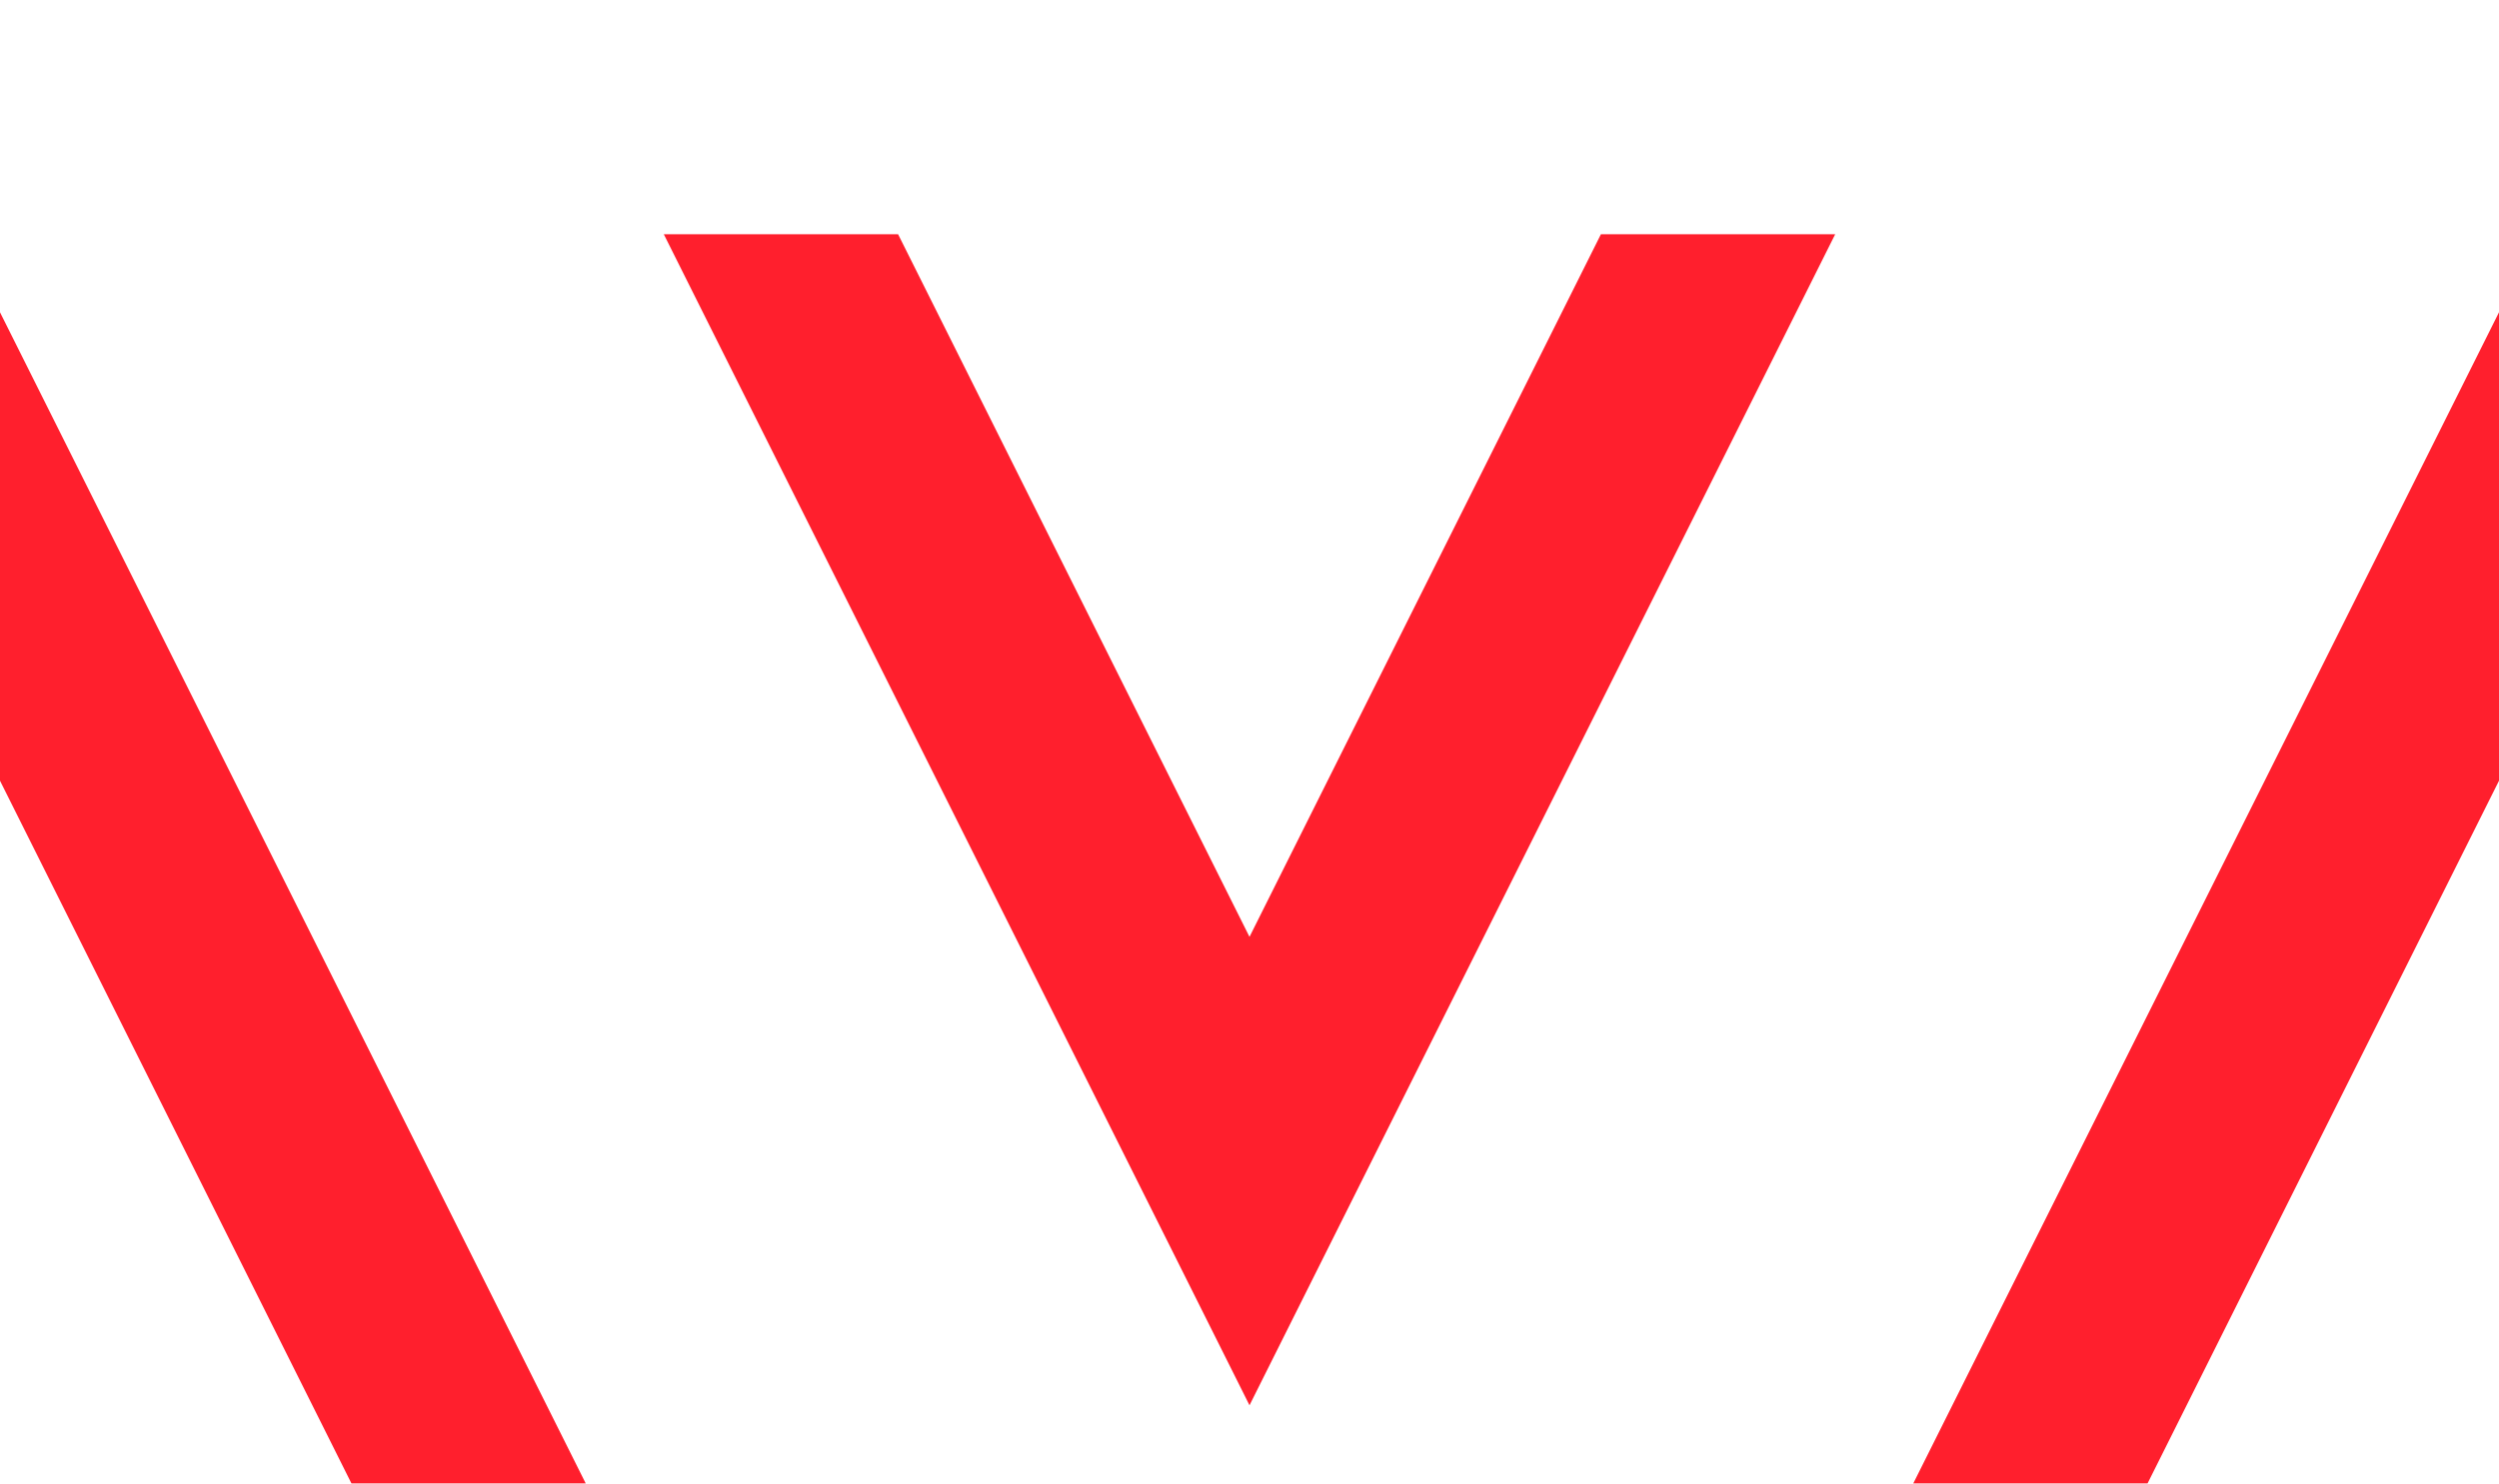
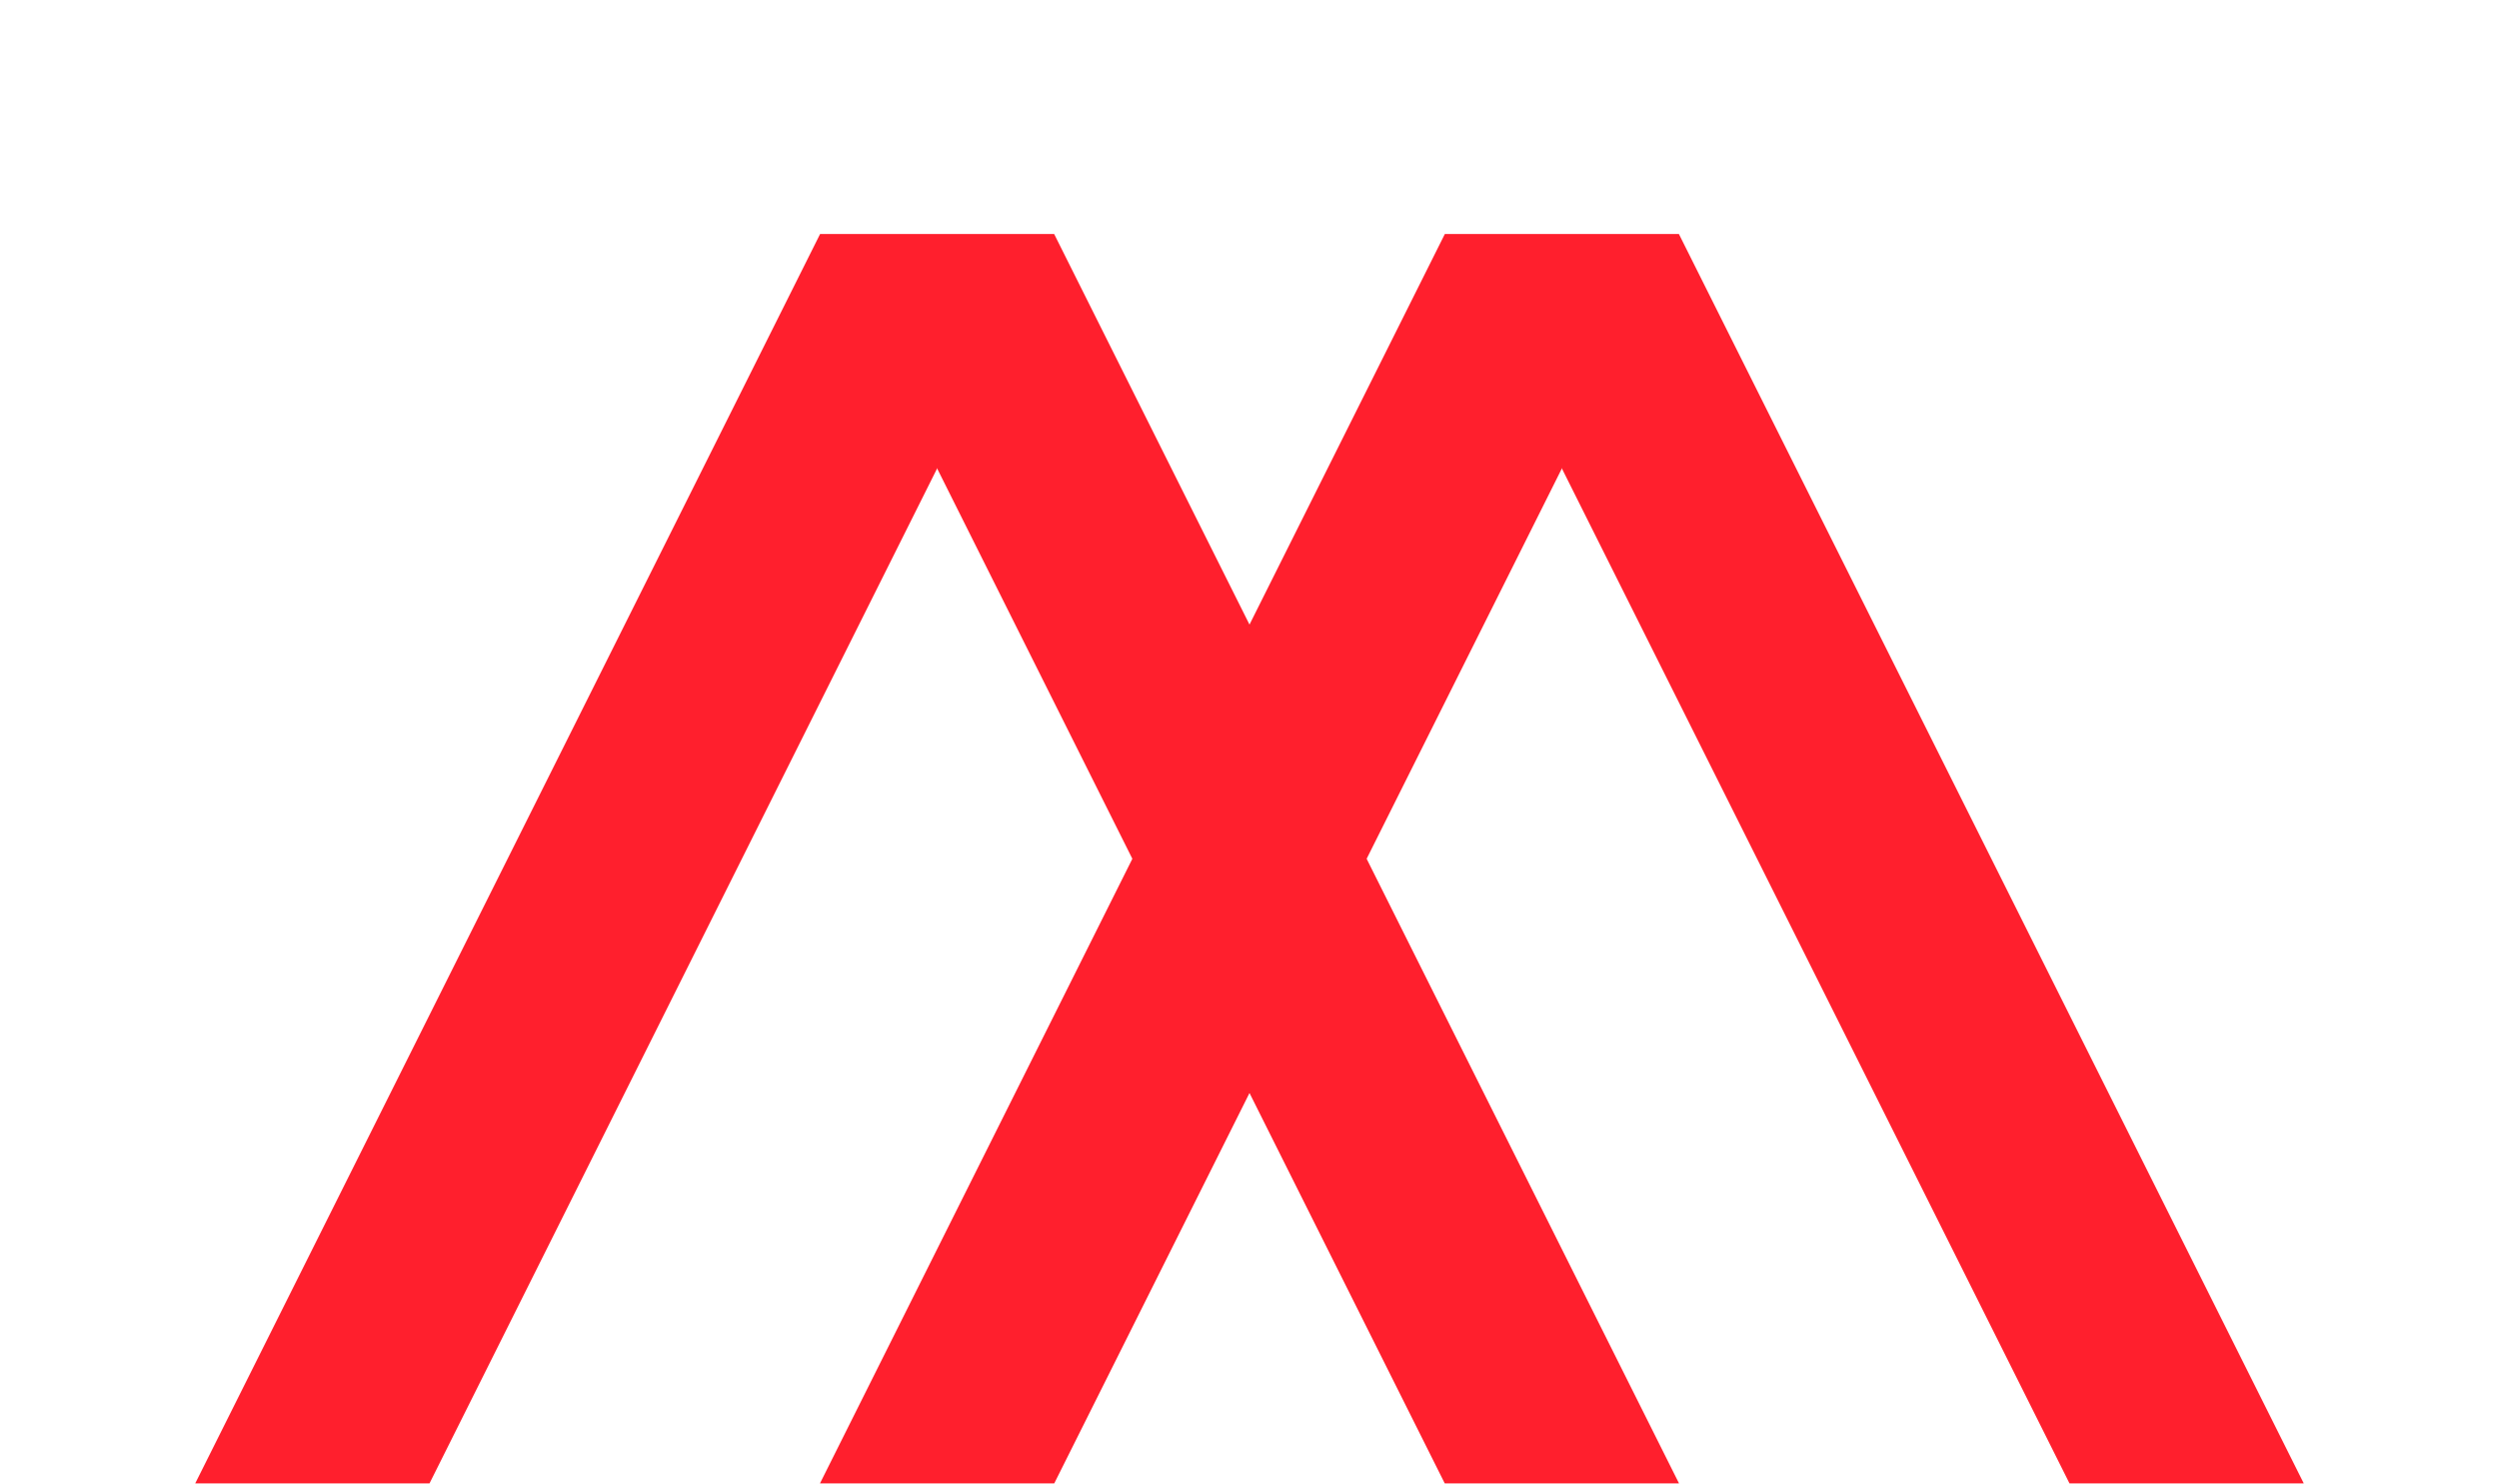
<svg xmlns="http://www.w3.org/2000/svg" width="192" height="114" viewBox="0 0 192 114">
  <defs>
    <clipPath id="pin">
      <rect width="192" height="18" />
    </clipPath>
    <clipPath id="cone">
      <rect y="18" width="192" height="96" />
    </clipPath>
  </defs>
  <g clip-path="url(#pin)" />
  <g clip-path="url(#cone)">
    <g transform="translate(0,18)">
-       <defs>
-         <clipPath id="rl0_36">
-           <rect x="0" y="0" width="96" height="96" />
-         </clipPath>
-       </defs>
-       <g clip-path="url(#rl0_36)">
-         <polygon points="51,0 69,0 117,96 99,96" fill="#ff1f2d" />
-       </g>
-       <defs>
-         <clipPath id="rl1_-36">
-           <rect x="96" y="0" width="96" height="96" />
-         </clipPath>
-       </defs>
-       <g clip-path="url(#rl1_-36)">
-         <polygon points="123,0 141,0 93,96 75,96" fill="#ff1f2d" />
-       </g>
-       <defs>
-         <clipPath id="rl0_-36">
-           <rect x="0" y="0" width="96" height="96" />
-         </clipPath>
-       </defs>
-       <g clip-path="url(#rl0_-36)">
-         <polygon points="-21,0 -3,0 45,96 27,96" fill="#ff1f2d" />
-       </g>
-       <defs>
-         <clipPath id="rl1_36">
-           <rect x="96" y="0" width="96" height="96" />
-         </clipPath>
-       </defs>
-       <g clip-path="url(#rl1_36)">
-         <polygon points="195,0 213,0 165,96 147,96" fill="#ff1f2d" />
-       </g>
+       <polygon points="-129,0 -111,0 -63,96 -81,96" fill="#ff1f2d" />
+       <polygon points="63,0 81,0 129,96 111,96" fill="#ff1f2d" />
+       <polygon points="255,0 273,0 321,96 303,96" fill="#ff1f2d" />
+       <polygon points="-81,0 -63,0 -111,96 -129,96" fill="#ff1f2d" />
+       <polygon points="111,0 129,0 81,96 63,96" fill="#ff1f2d" />
+       <polygon points="303,0 321,0 273,96 255,96" fill="#ff1f2d" />
+       <polygon points="-81,0 -63,0 -15,96 -33,96" fill="#ff1f2d" />
+       <polygon points="111,0 129,0 177,96 159,96" fill="#ff1f2d" />
+       <polygon points="303,0 321,0 369,96 351,96" fill="#ff1f2d" />
+       <polygon points="-129,0 -111,0 -159,96 -177,96" fill="#ff1f2d" />
+       <polygon points="63,0 81,0 33,96 15,96" fill="#ff1f2d" />
+       <polygon points="255,0 273,0 225,96 207,96" fill="#ff1f2d" />
    </g>
  </g>
</svg>
